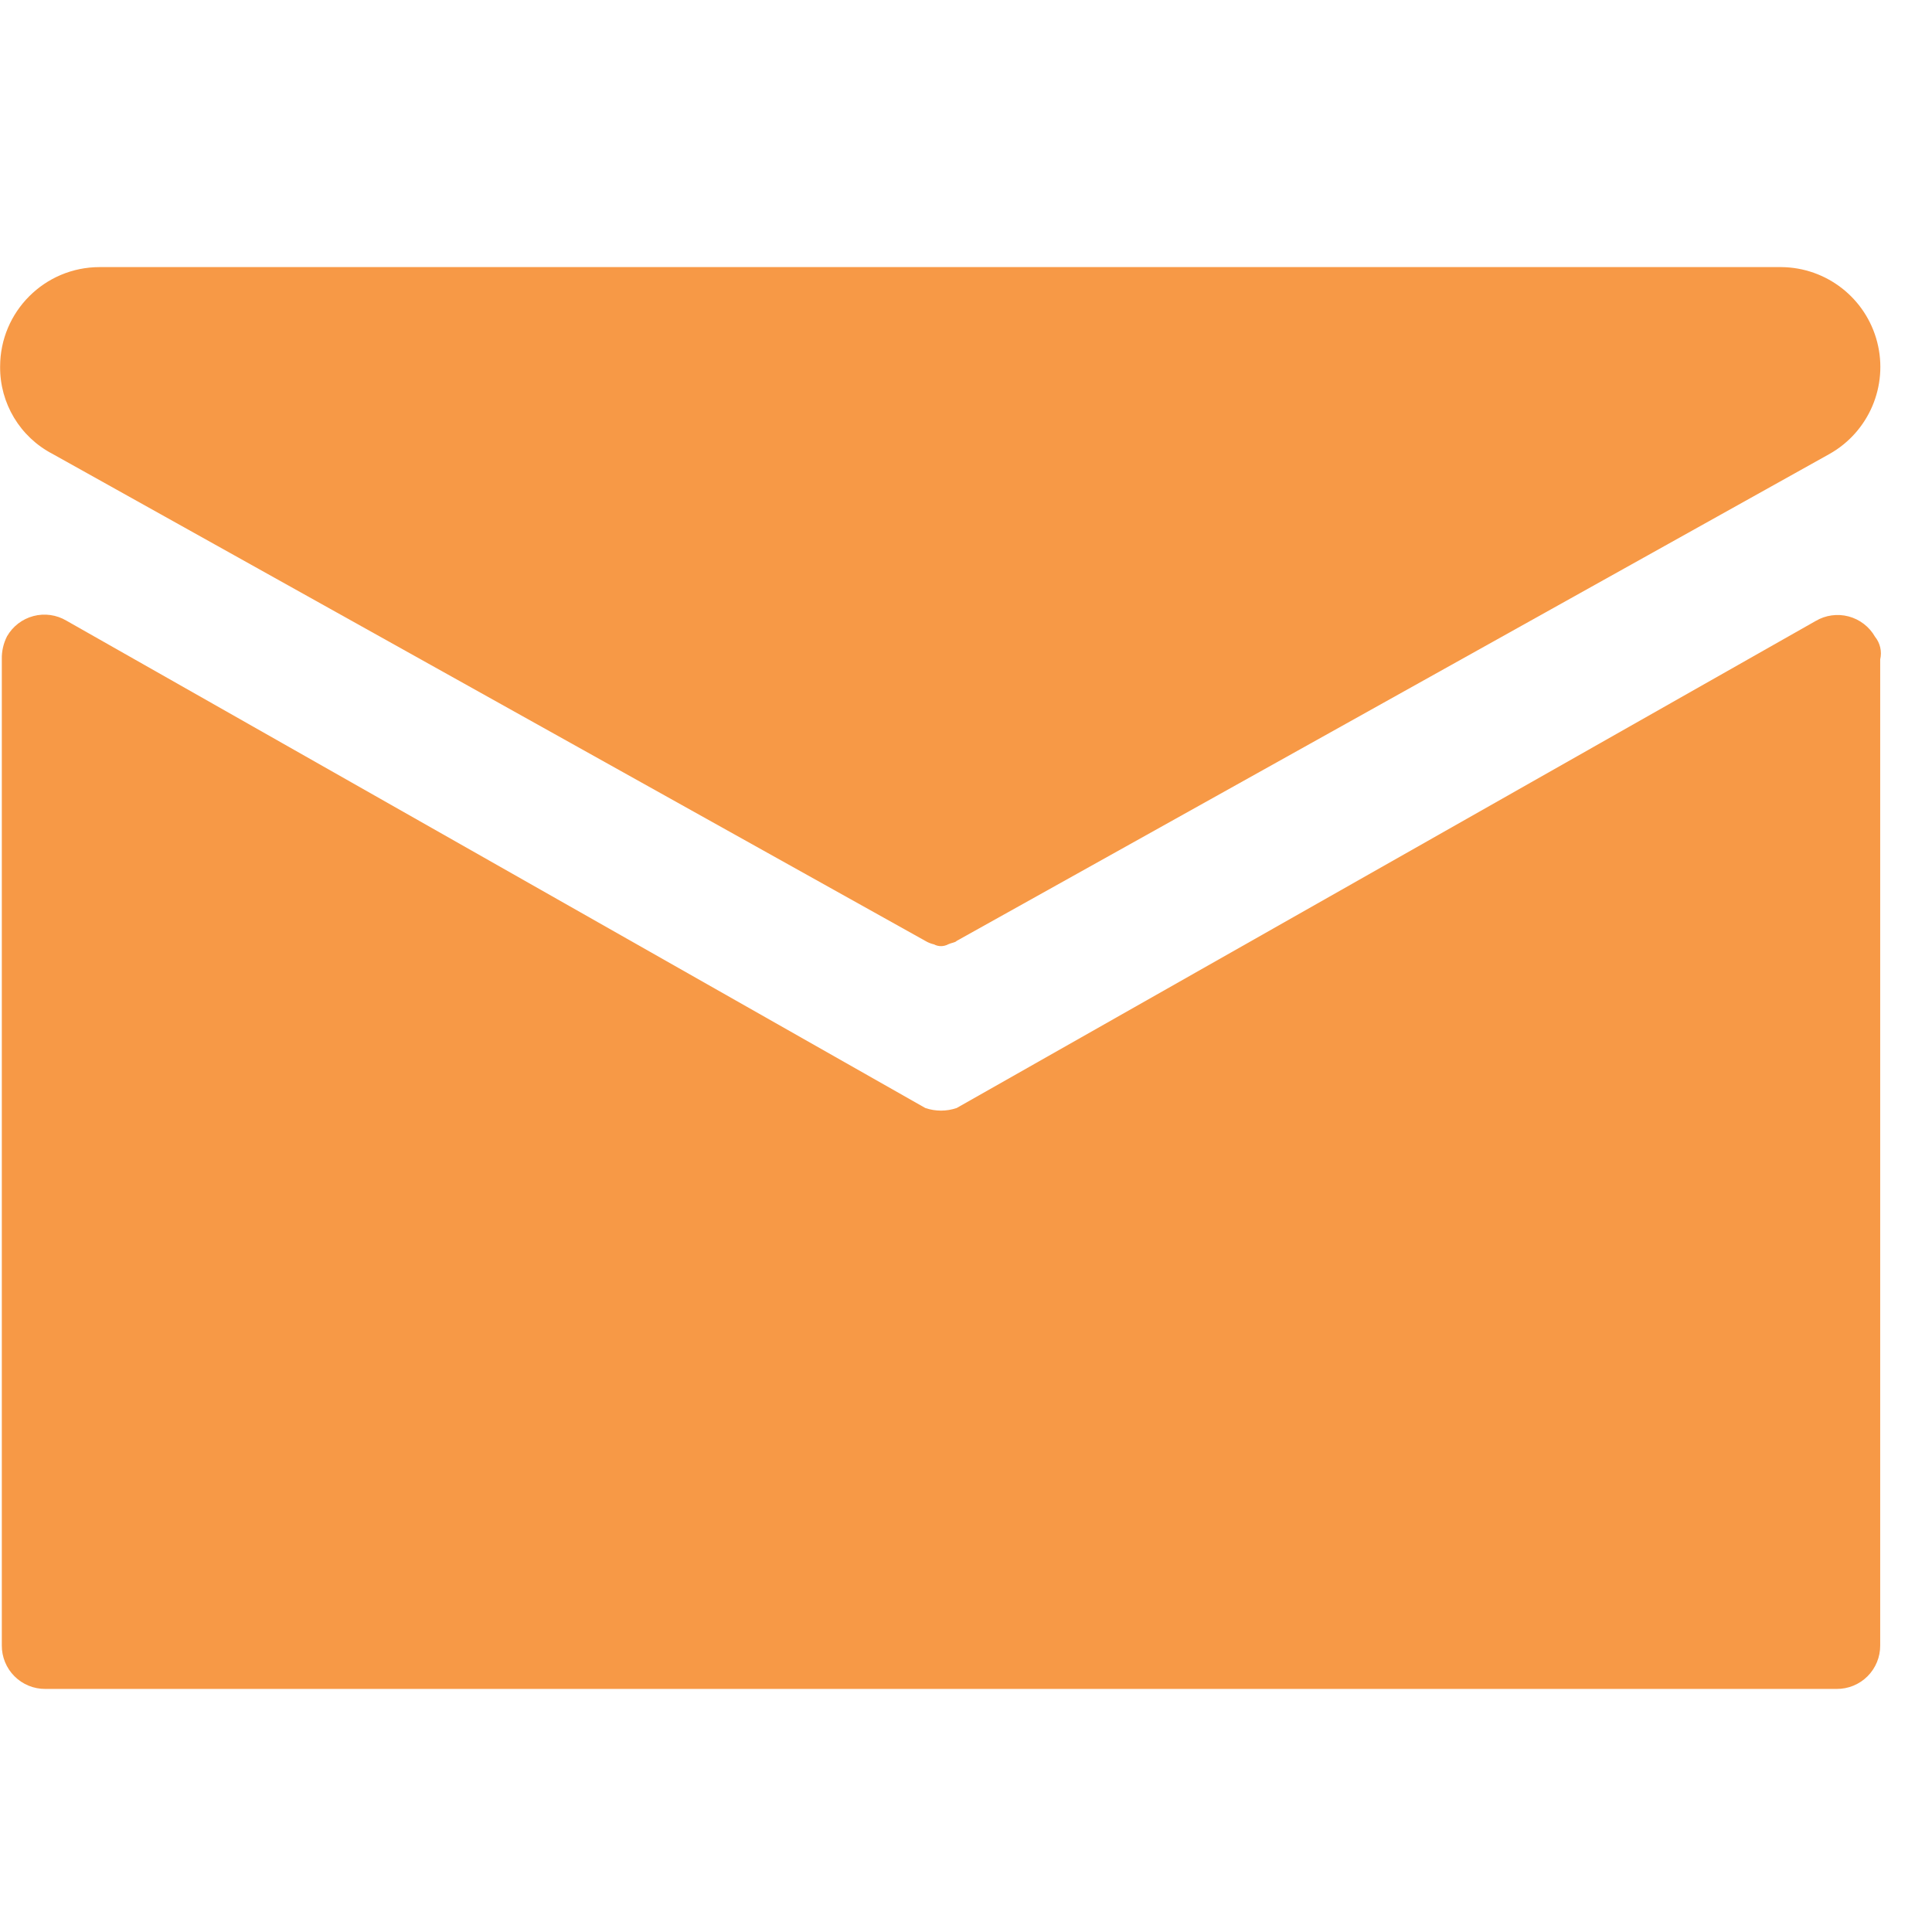
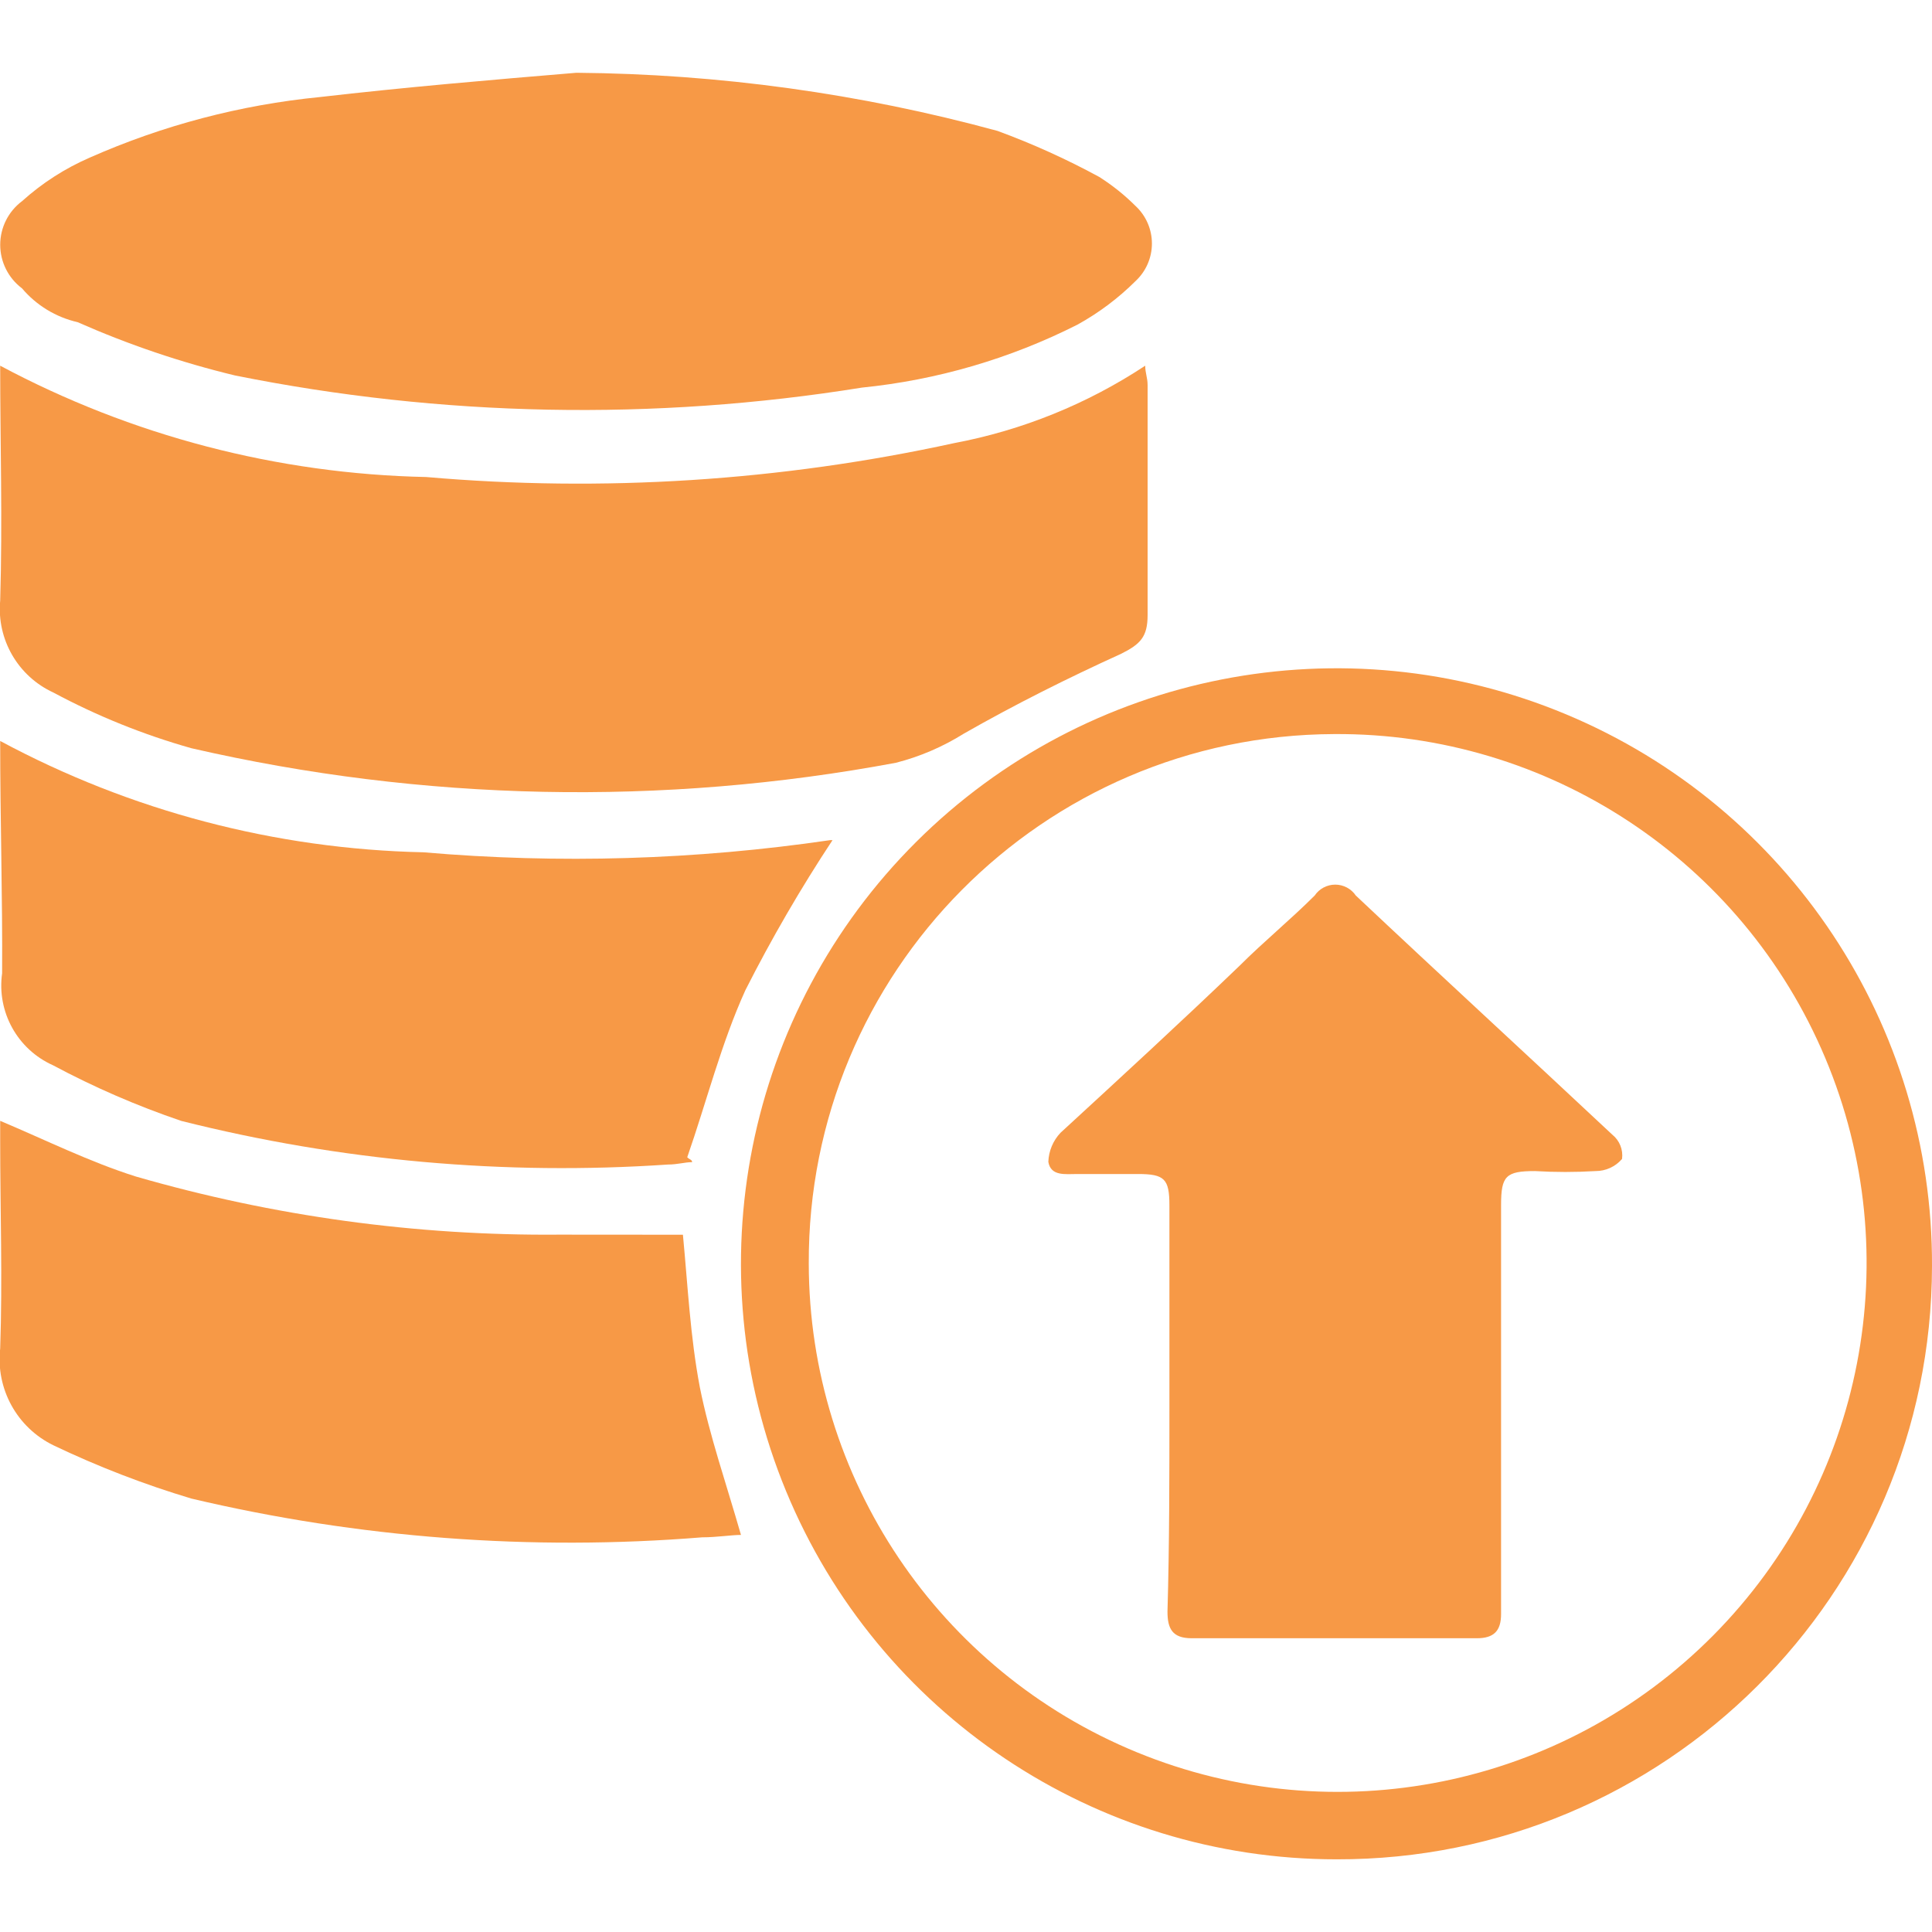
- <svg xmlns="http://www.w3.org/2000/svg" width="16" height="16" viewBox="0 0 16 16">
+ <svg xmlns="http://www.w3.org/2000/svg" width="21" height="21" viewBox="0 0 21 21">
  <defs>
    <clipPath id="clip-path">
-       <rect id="Rettangolo_1730" data-name="Rettangolo 1730" width="16" height="16" transform="translate(20 235.667)" fill="#f79946" />
+       <rect id="Rettangolo_1763" data-name="Rettangolo 1763" width="21" height="21" transform="translate(1346 807)" fill="#f79946" stroke="#707070" stroke-width="1" />
    </clipPath>
  </defs>
-   <g id="Gruppo_di_maschere_43" data-name="Gruppo di maschere 43" transform="translate(-20 -235.667)" clip-path="url(#clip-path)">
-     <g id="Raggruppa_1094" transform="translate(20.001 237.875)">
-       <g id="Raggruppa_1783" data-name="Raggruppa 1783" transform="translate(0 0)">
-         <path id="Tracciato_1300" data-name="Tracciato 1300" d="M4.351,7.9l7.228,4.033a.244.244,0,0,0,.072.029.123.123,0,0,0,.116,0c.029-.014.058-.014.072-.029L19.068,7.9a.827.827,0,0,0-.4-1.547H4.741a.824.824,0,0,0-.824.824A.806.806,0,0,0,4.351,7.9Z" transform="translate(-3.917 -6.349)" fill="#f79946" />
-         <path id="Tracciato_1301" data-name="Tracciato 1301" d="M19.448,10.233a.357.357,0,0,0-.492-.13l-7.113,4.033a.4.4,0,0,1-.26,0L4.47,10.1a.357.357,0,0,0-.492.13h0a.4.4,0,0,0-.043.188v8.168a.358.358,0,0,0,.361.361H19.13a.358.358,0,0,0,.361-.361V10.421a.219.219,0,0,0-.043-.188Z" transform="translate(-3.921 -7.168)" fill="#f79946" />
-       </g>
+   <g id="Gruppo_di_maschere_52" data-name="Gruppo di maschere 52" transform="translate(-1346 -807)" clip-path="url(#clip-path)">
+     <g id="UCC_icon_enrichment" transform="translate(1346 807.791)">
+       <path id="Tracciato_1349" data-name="Tracciato 1349" d="M1.214,4.809a10.287,10.287,0,0,0,4.631,1.21,19.117,19.117,0,0,0,5.736-.368,5.683,5.683,0,0,0,2.079-.842c0,.079.026.132.026.211v2.5c0,.237-.079.316-.289.421-.579.263-1.158.553-1.71.868a2.6,2.6,0,0,1-.737.316,18.768,18.768,0,0,1-7.657-.158,7.455,7.455,0,0,1-1.5-.605,1,1,0,0,1-.579-1C1.24,6.493,1.214,5.651,1.214,4.809Z" transform="translate(-1.212 -1.625)" fill="#f79946" />
+       <path id="Tracciato_1350" data-name="Tracciato 1350" d="M7.477,1.928a17.957,17.957,0,0,1,4.578.632,8.353,8.353,0,0,1,1.105.5,2.31,2.31,0,0,1,.395.316.557.557,0,0,1,0,.816,2.833,2.833,0,0,1-.632.474,6.671,6.671,0,0,1-2.342.684,19.131,19.131,0,0,1-6.815-.132,10.071,10.071,0,0,1-1.71-.579,1.119,1.119,0,0,1-.605-.368.592.592,0,0,1,0-.947,2.714,2.714,0,0,1,.737-.474,8.163,8.163,0,0,1,2.5-.658C5.608,2.086,6.529,2.007,7.477,1.928Z" transform="translate(-1.212 -1.928)" fill="#f79946" />
+       <path id="Tracciato_1351" data-name="Tracciato 1351" d="M14.972,20.731a6.473,6.473,0,1,1,6.473-6.447A6.457,6.457,0,0,1,14.972,20.731ZM9.236,14.258A5.749,5.749,0,1,0,14.946,8.5,5.733,5.733,0,0,0,9.236,14.258Z" transform="translate(-0.445 -1.312)" fill="#f79946" />
+       <path id="Tracciato_1352" data-name="Tracciato 1352" d="M1.214,8.5a10.18,10.18,0,0,0,4.6,1.21,19.132,19.132,0,0,0,4.421-.132h.026a16.5,16.5,0,0,0-.947,1.631c-.263.579-.421,1.21-.632,1.816.026.026.053.026.053.053-.079,0-.158.026-.263.026a16.966,16.966,0,0,1-5.289-.474,9.309,9.309,0,0,1-1.395-.605.95.95,0,0,1-.553-1C1.24,10.183,1.214,9.367,1.214,8.5Z" transform="translate(-1.212 -1.237)" fill="#f79946" />
+       <path id="Tracciato_1353" data-name="Tracciato 1353" d="M8.635,13.473c.053.553.079,1.105.184,1.658.105.526.289,1.053.447,1.605-.105,0-.263.026-.421.026a17.889,17.889,0,0,1-5.552-.421,10.381,10.381,0,0,1-1.5-.579,1.041,1.041,0,0,1-.579-1.053c.026-.763,0-1.5,0-2.263v-.211c.5.211.974.447,1.474.605a16.075,16.075,0,0,0,4.6.632Z" transform="translate(-1.212 -0.843)" fill="#f79946" />
+       <path id="Tracciato_1354" data-name="Tracciato 1354" d="M12.838,15.586V13.4c0-.289-.053-.342-.342-.342h-.658c-.132,0-.289.026-.316-.132a.485.485,0,0,1,.132-.316c.658-.605,1.316-1.21,1.947-1.816.263-.263.553-.5.816-.763a.27.27,0,0,1,.447,0c.921.868,1.868,1.737,2.789,2.6a.29.29,0,0,1,.105.263.377.377,0,0,1-.289.132,5.487,5.487,0,0,1-.658,0c-.316,0-.368.053-.368.368v4.447c0,.184-.079.263-.263.263h-3.1c-.211,0-.263-.105-.263-.289C12.838,17.086,12.838,16.349,12.838,15.586Z" transform="translate(-0.127 -1.088)" fill="#f79946" />
    </g>
  </g>
</svg>
